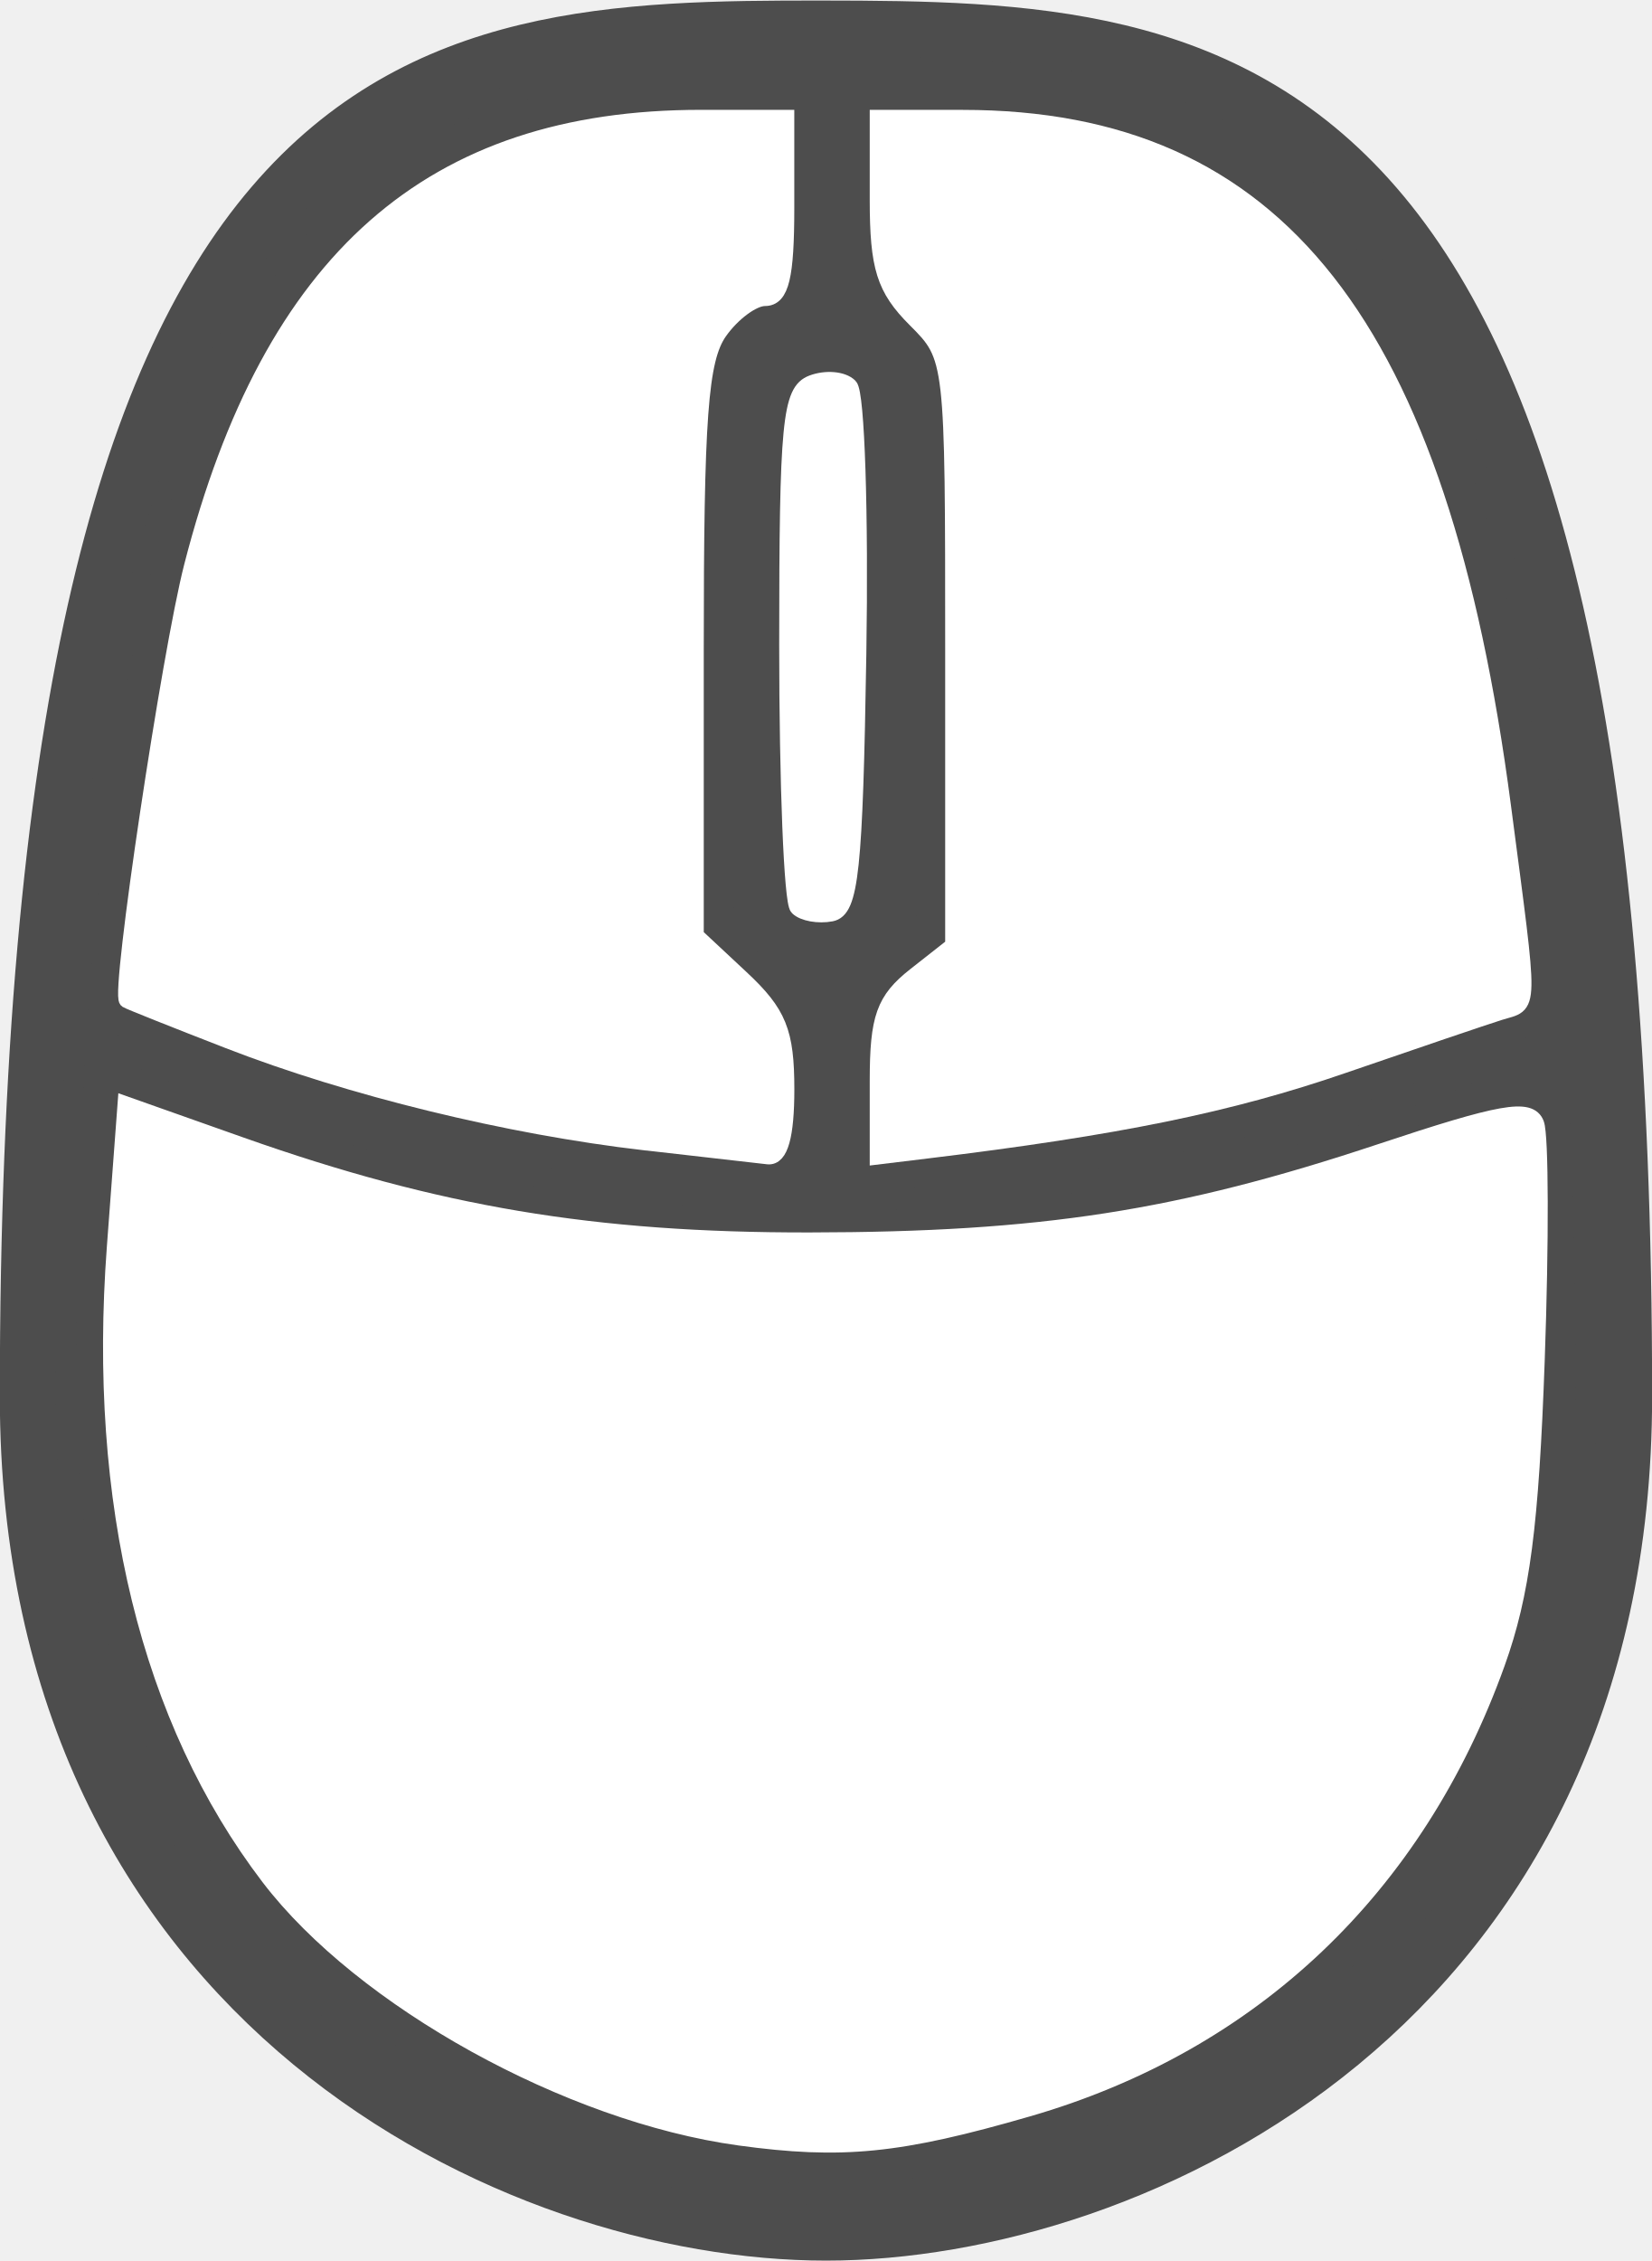
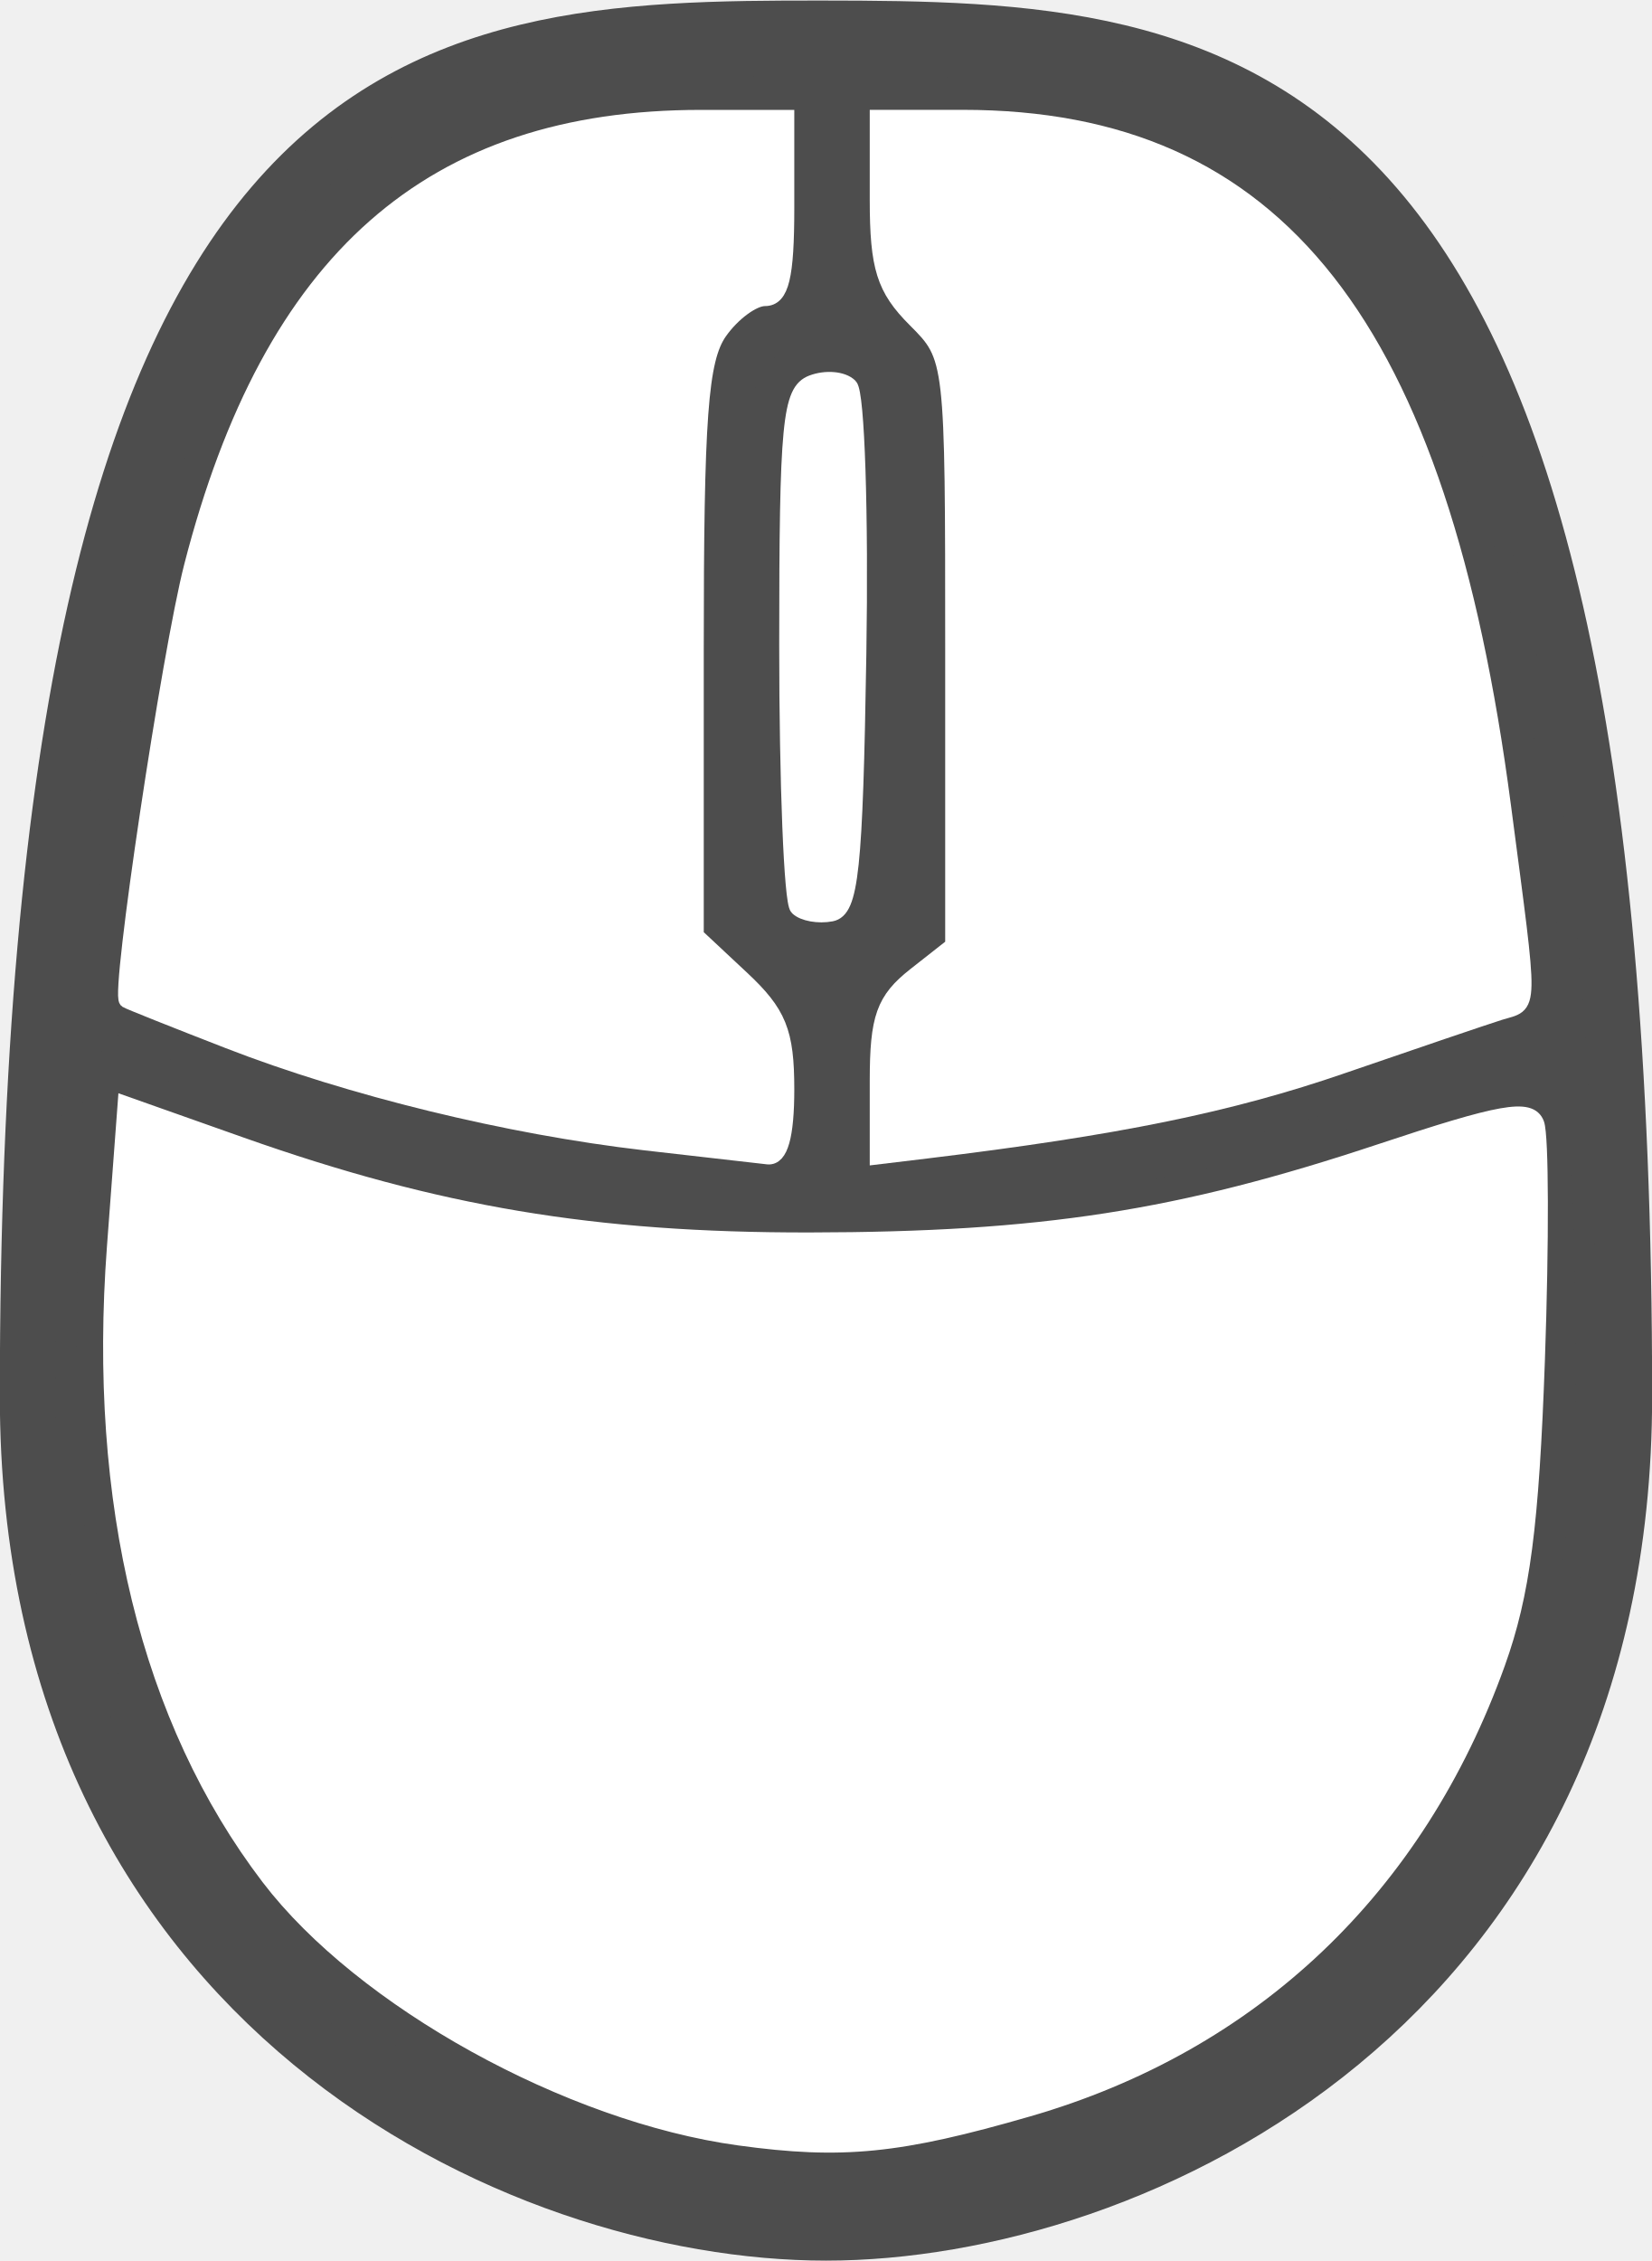
- <svg xmlns="http://www.w3.org/2000/svg" version="1.1" id="Layer_1" x="0px" y="0px" width="29.688" height="40.625" viewBox="0 0 29.688 40.625" enable-background="new 0 0 64 64" xml:space="preserve">
-   <defs id="defs19" />
-   <g id="g3" transform="translate(-17.15625,-19.53115)">
-     <g id="g5" style="fill:#4d4d4d;stroke:#4d4d4d">
-       <path d="M 31.933,20.041 C 24.639,20.034 17.653,20.318 17.653,44.617 c 0,10.951 8.799,15.032 14.347,15.032 5.545,0 14.347,-4.081 14.347,-15.032 0,-24.27 -7.119,-24.569 -14.414,-24.576 z m 0.751,1.358 c 5.643,0.012 10.927,0.236 12.063,16.153 -3.86,1.805 -7.916,2.765 -12.063,2.86 l 0,-2.966 c 0.845,-0.162 1.481,-0.909 1.481,-1.782 l 0,-8.956 c 0,-0.876 -0.637,-1.621 -1.481,-1.784 z m -1.027,4.855 0.685,0 c 0.249,0 0.453,0.205 0.453,0.454 l 0,8.956 c 0,0.249 -0.204,0.449 -0.453,0.449 l -0.685,0 c -0.249,0 -0.452,-0.2 -0.452,-0.449 l 0,-8.956 c 0,-0.249 0.203,-0.454 0.452,-0.454 z m -0.345,-4.855 0,3.525 c -0.845,0.163 -1.479,0.91 -1.479,1.784 l 0,8.956 c 0,0.873 0.634,1.62 1.479,1.782 l 0,2.966 C 25.002,40.264 20.408,38.16 19.25,37.573 20.381,21.633 25.668,21.411 31.313,21.399 z M 32,58.274 c -5.016,0 -12.976,-3.707 -12.976,-13.658 0,-1.983 0.045,-3.853 0.134,-5.563 2.003,0.929 6.696,2.74 12.868,2.74 4.394,0 8.704,-0.934 12.813,-2.771 0.089,1.718 0.135,3.6 0.135,5.595 0,9.95 -7.958,13.657 -12.974,13.657 z" id="path7" style="fill:#4d4d4d;stroke:#4d4d4d" />
-     </g>
-     <path style="fill:#ffffff;stroke:#ffffff;stroke-width:0.271" d="m 32.922,38.951 c 0,-1.136 0.115,-1.458 0.678,-1.901 l 0.678,-0.533 0,-5.281 c 0,-5.271 -0.001,-5.282 -0.678,-5.959 -0.557,-0.557 -0.678,-0.941 -0.678,-2.157 l 0,-1.479 1.535,0 c 5.658,0 8.584,3.729 9.719,12.381 0.498,3.802 0.503,3.526 -0.068,3.705 -0.261,0.082 -1.529,0.512 -2.817,0.956 -2.037,0.702 -4.048,1.113 -7.488,1.53 l -0.881,0.107 0,-1.368 z" id="path3768" />
-     <path style="fill:#ffffff;stroke:#ffffff;stroke-width:0.271" d="m 31.485,35.842 c -0.105,-0.105 -0.19,-2.231 -0.19,-4.726 0,-3.984 0.055,-4.557 0.452,-4.709 0.249,-0.095 0.557,-0.069 0.685,0.059 0.128,0.128 0.199,2.296 0.158,4.819 -0.063,3.886 -0.139,4.599 -0.495,4.667 -0.231,0.044 -0.506,-0.005 -0.61,-0.11 l 0,0 z" id="path3770" />
-     <path style="fill:#ffffff;stroke:#ffffff;stroke-width:0.271" d="m 30.44,57.945 c -3.064,-0.421 -6.777,-2.475 -8.458,-4.678 -2.159,-2.83 -3.114,-6.738 -2.77,-11.33 l 0.193,-2.576 2.08,0.736 c 3.527,1.247 6.338,1.719 10.215,1.714 4.172,-0.005 6.643,-0.389 10.258,-1.591 2.179,-0.725 2.692,-0.816 2.813,-0.5 0.082,0.213 0.087,2.12 0.011,4.238 -0.106,2.986 -0.267,4.213 -0.713,5.457 -1.45,4.042 -4.401,6.844 -8.438,8.012 -2.315,0.67 -3.343,0.772 -5.193,0.518 z" id="path3772" />
-   </g>
-   <path style="fill:#ffffff;stroke:#ffffff;stroke-width:0.271;stroke-opacity:1" d="M 11.584,20.533 C 9.127,20.248 6.293,19.556 4.105,18.706 c -0.969,-0.376 -1.793,-0.705 -1.83,-0.73 -0.153,-0.105 0.766,-6.243 1.168,-7.805 1.421,-5.523 4.304,-8.062 9.154,-8.062 l 1.542,0 0,1.627 c 0,1.237 -0.094,1.627 -0.391,1.627 -0.215,0 -0.581,0.271 -0.814,0.603 -0.346,0.494 -0.422,1.528 -0.422,5.722 l 0,5.119 0.814,0.76 c 0.676,0.631 0.814,0.971 0.814,2.007 0,0.836 -0.112,1.235 -0.339,1.211 -0.186,-0.02 -1.183,-0.134 -2.215,-0.253 l 0,0 z" id="path3766" />
+ <svg xmlns="http://www.w3.org/2000/svg" xml:space="preserve" width="29.688" height="40.625" viewBox="0 0 29.688 40.625">
+   <path d="M31.934 20.041c-7.295-.007-14.281.277-14.281 24.576 0 10.951 8.799 15.032 14.347 15.032 5.545 0 14.347-4.081 14.347-15.032 0-24.27-7.119-24.569-14.413-24.576zm.751 1.358c5.643.012 10.927.236 12.063 16.153-3.86 1.805-7.916 2.765-12.063 2.86v-2.966a1.83 1.83 0 0 0 1.481-1.782v-8.956a1.83 1.83 0 0 0-1.481-1.784zm-1.027 4.855h.685c.249 0 .453.205.453.454v8.956a.45.45 0 0 1-.453.449h-.685a.45.45 0 0 1-.452-.449v-8.956c0-.249.203-.454.452-.454zm-.345-4.855v3.525a1.83 1.83 0 0 0-1.479 1.784v8.956c0 .873.634 1.62 1.479 1.782v2.966c-6.311-.148-10.905-2.252-12.063-2.839 1.131-15.94 6.418-16.162 12.063-16.174zM32 58.274c-5.016 0-12.976-3.707-12.976-13.658 0-1.983.045-3.853.134-5.563 2.003.929 6.696 2.74 12.868 2.74 4.394 0 8.704-.934 12.813-2.771.089 1.718.135 3.6.135 5.595 0 9.95-7.958 13.657-12.974 13.657z" style="fill:#4d4d4d;stroke:#4d4d4d" transform="translate(-17.156 -19.531)" />
+   <path d="M32.922 38.95c0-1.135.115-1.457.678-1.9l.678-.533v-5.281c0-5.271-.001-5.282-.678-5.959-.557-.557-.678-.94-.678-2.157v-1.48h1.536c5.657 0 8.584 3.73 9.718 12.381.499 3.803.504 3.526-.068 3.705-.26.082-1.528.512-2.817.956-2.037.703-4.048 1.113-7.488 1.53l-.881.106zM31.485 35.842c-.105-.104-.19-2.231-.19-4.726 0-3.984.055-4.557.452-4.71.249-.095.557-.068.685.06s.199 2.296.158 4.819c-.063 3.886-.139 4.598-.495 4.667-.23.044-.505-.005-.61-.11z" style="fill:#fff;stroke:#fff;stroke-width:.271" transform="translate(-17.156 -19.531)" />
+   <path d="M30.44 57.945c-3.064-.42-6.777-2.475-8.457-4.678-2.159-2.83-3.114-6.737-2.77-11.33l.193-2.576 2.08.736c3.527 1.247 6.338 1.719 10.216 1.714 4.171-.006 6.643-.389 10.258-1.591 2.179-.725 2.692-.816 2.813-.5.082.212.087 2.12.012 4.238-.106 2.986-.267 4.213-.713 5.457-1.45 4.043-4.401 6.845-8.438 8.012-2.315.67-3.343.773-5.194.518z" style="fill:#fff;stroke:#fff;stroke-width:.271" transform="translate(-17.156 -19.531)" />
+   <path d="M11.584 20.533c-2.457-.285-5.291-.977-7.48-1.827-.969-.376-1.792-.705-1.83-.73-.152-.105.767-6.243 1.169-7.805C4.864 4.65 7.747 2.11 12.597 2.11h1.542v1.627c0 1.237-.094 1.627-.392 1.627-.215 0-.581.271-.813.602-.346.494-.422 1.528-.422 5.722v5.12l.813.76c.676.63.814.97.814 2.006 0 .836-.112 1.236-.34 1.212-.186-.02-1.183-.134-2.215-.253z" style="fill:#fff;stroke:#fff;stroke-width:.271;stroke-opacity:1" />
</svg>
